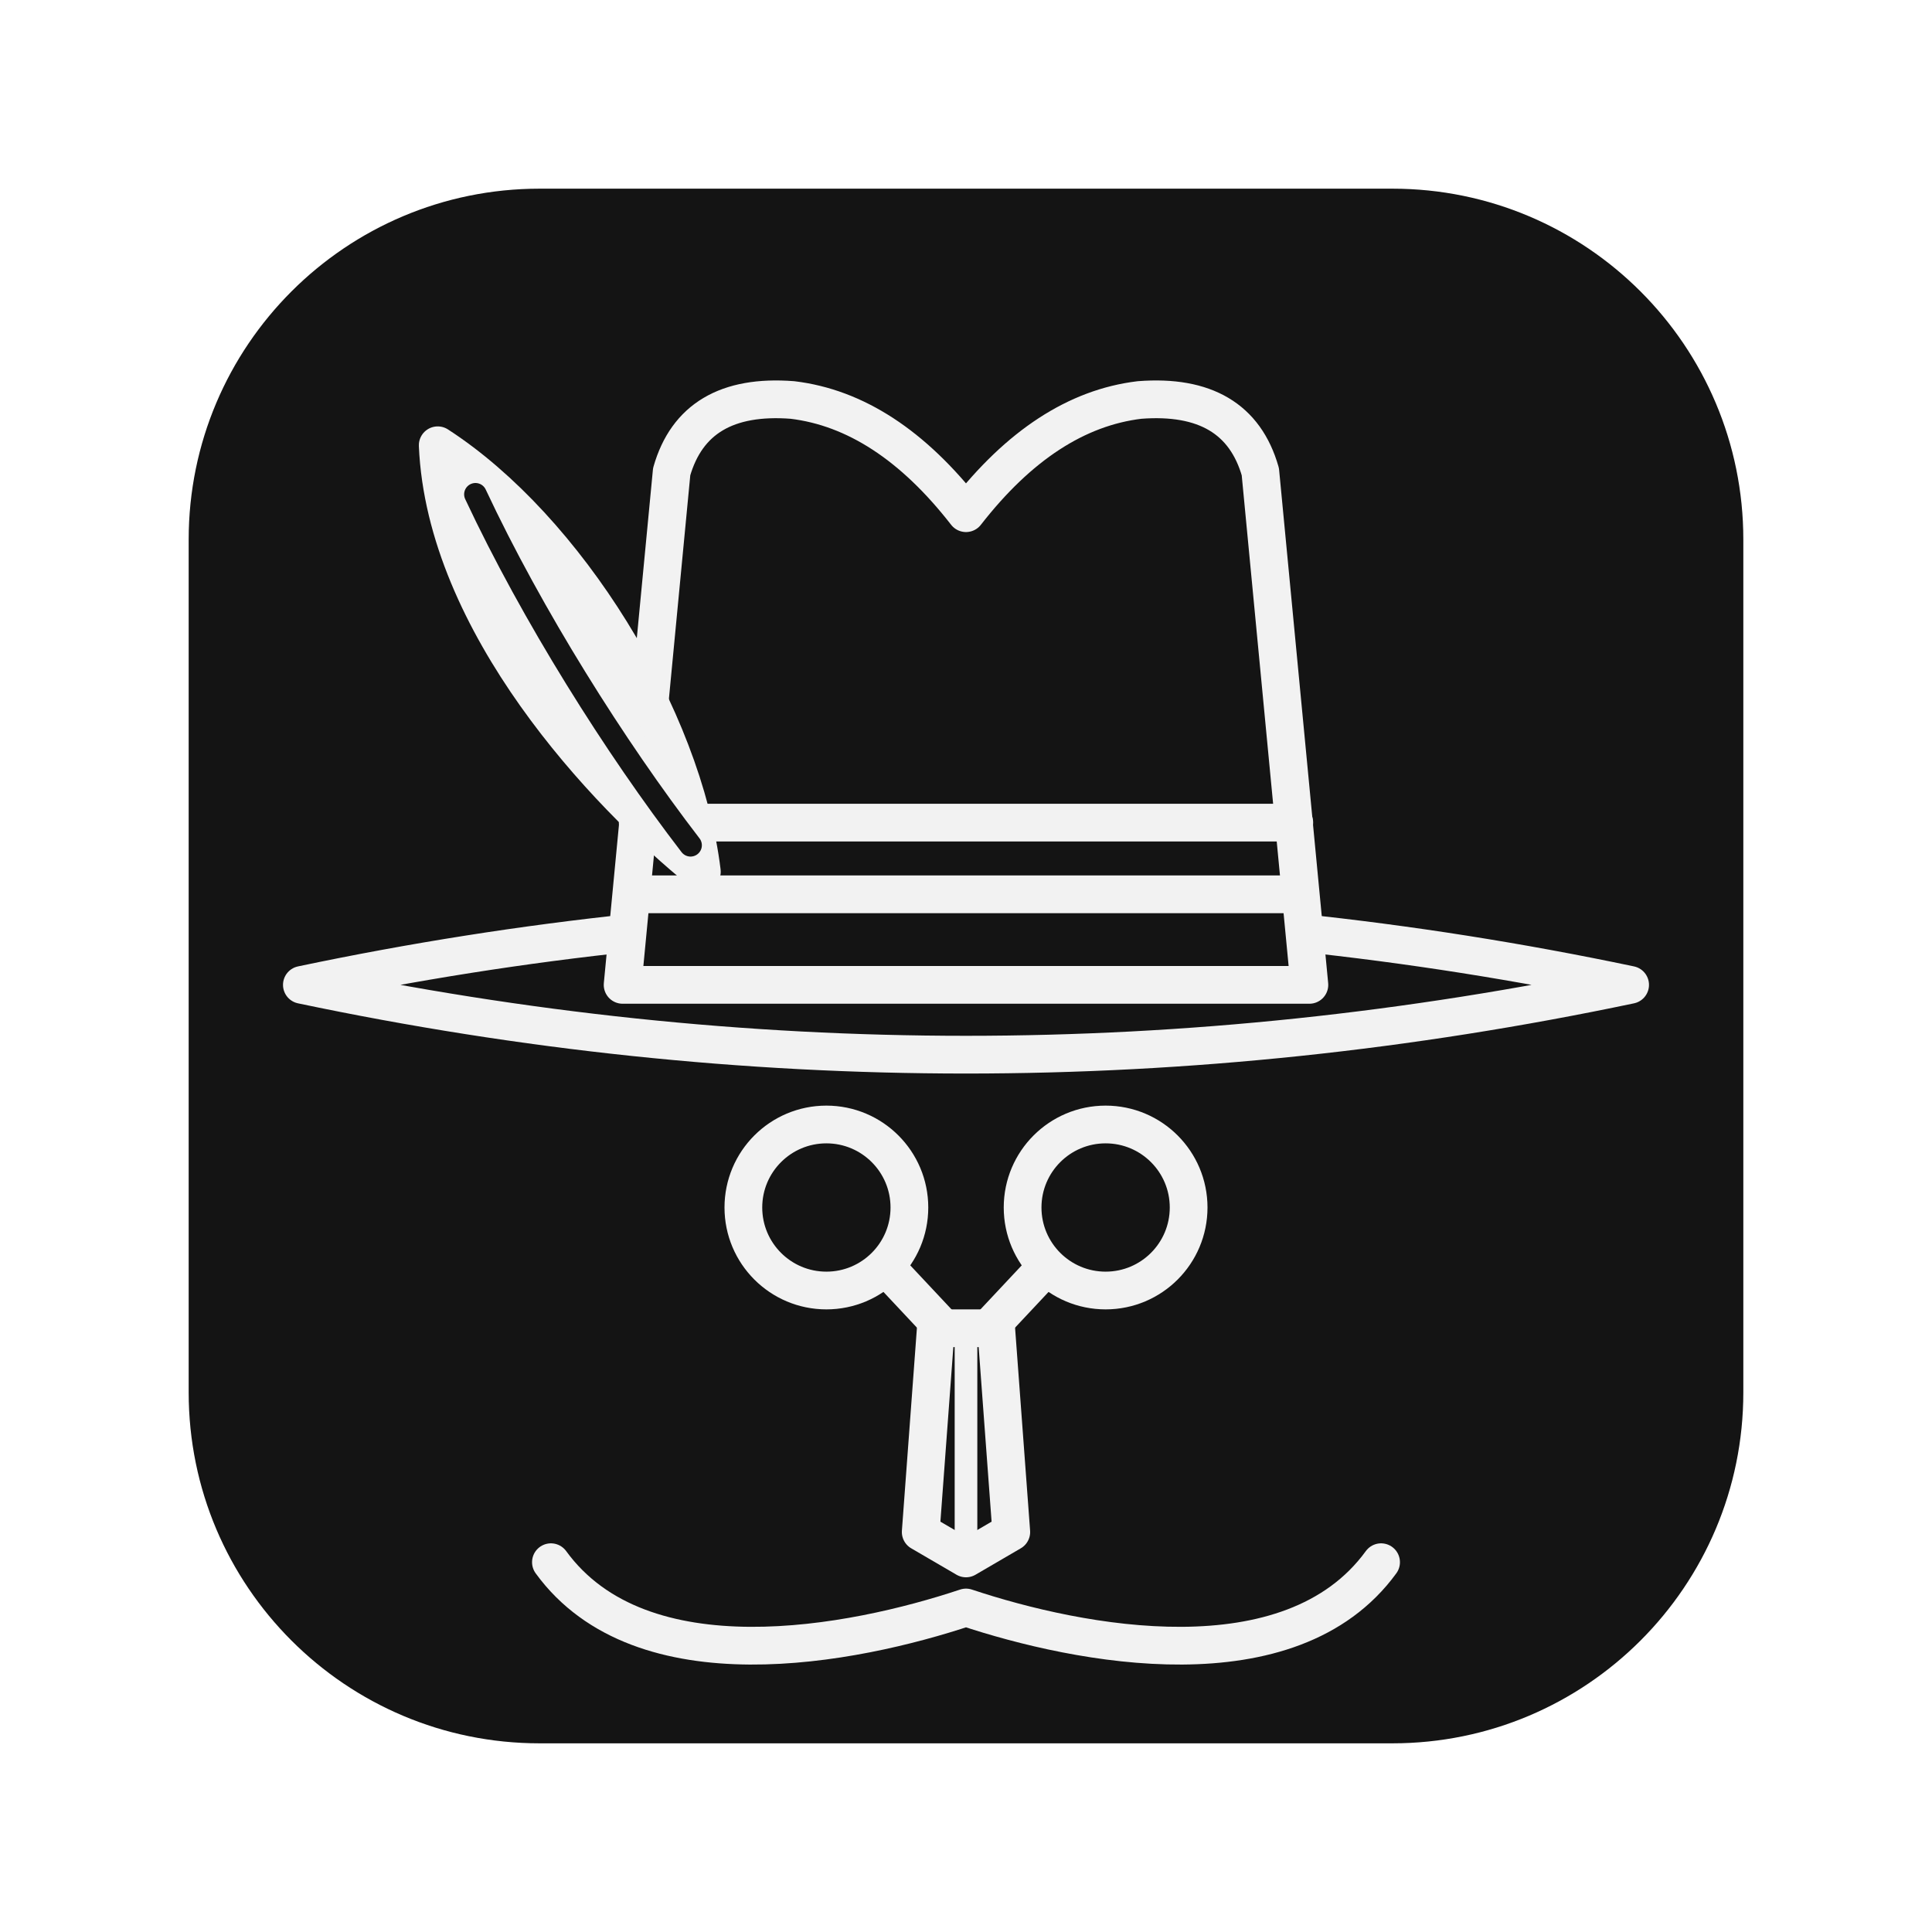
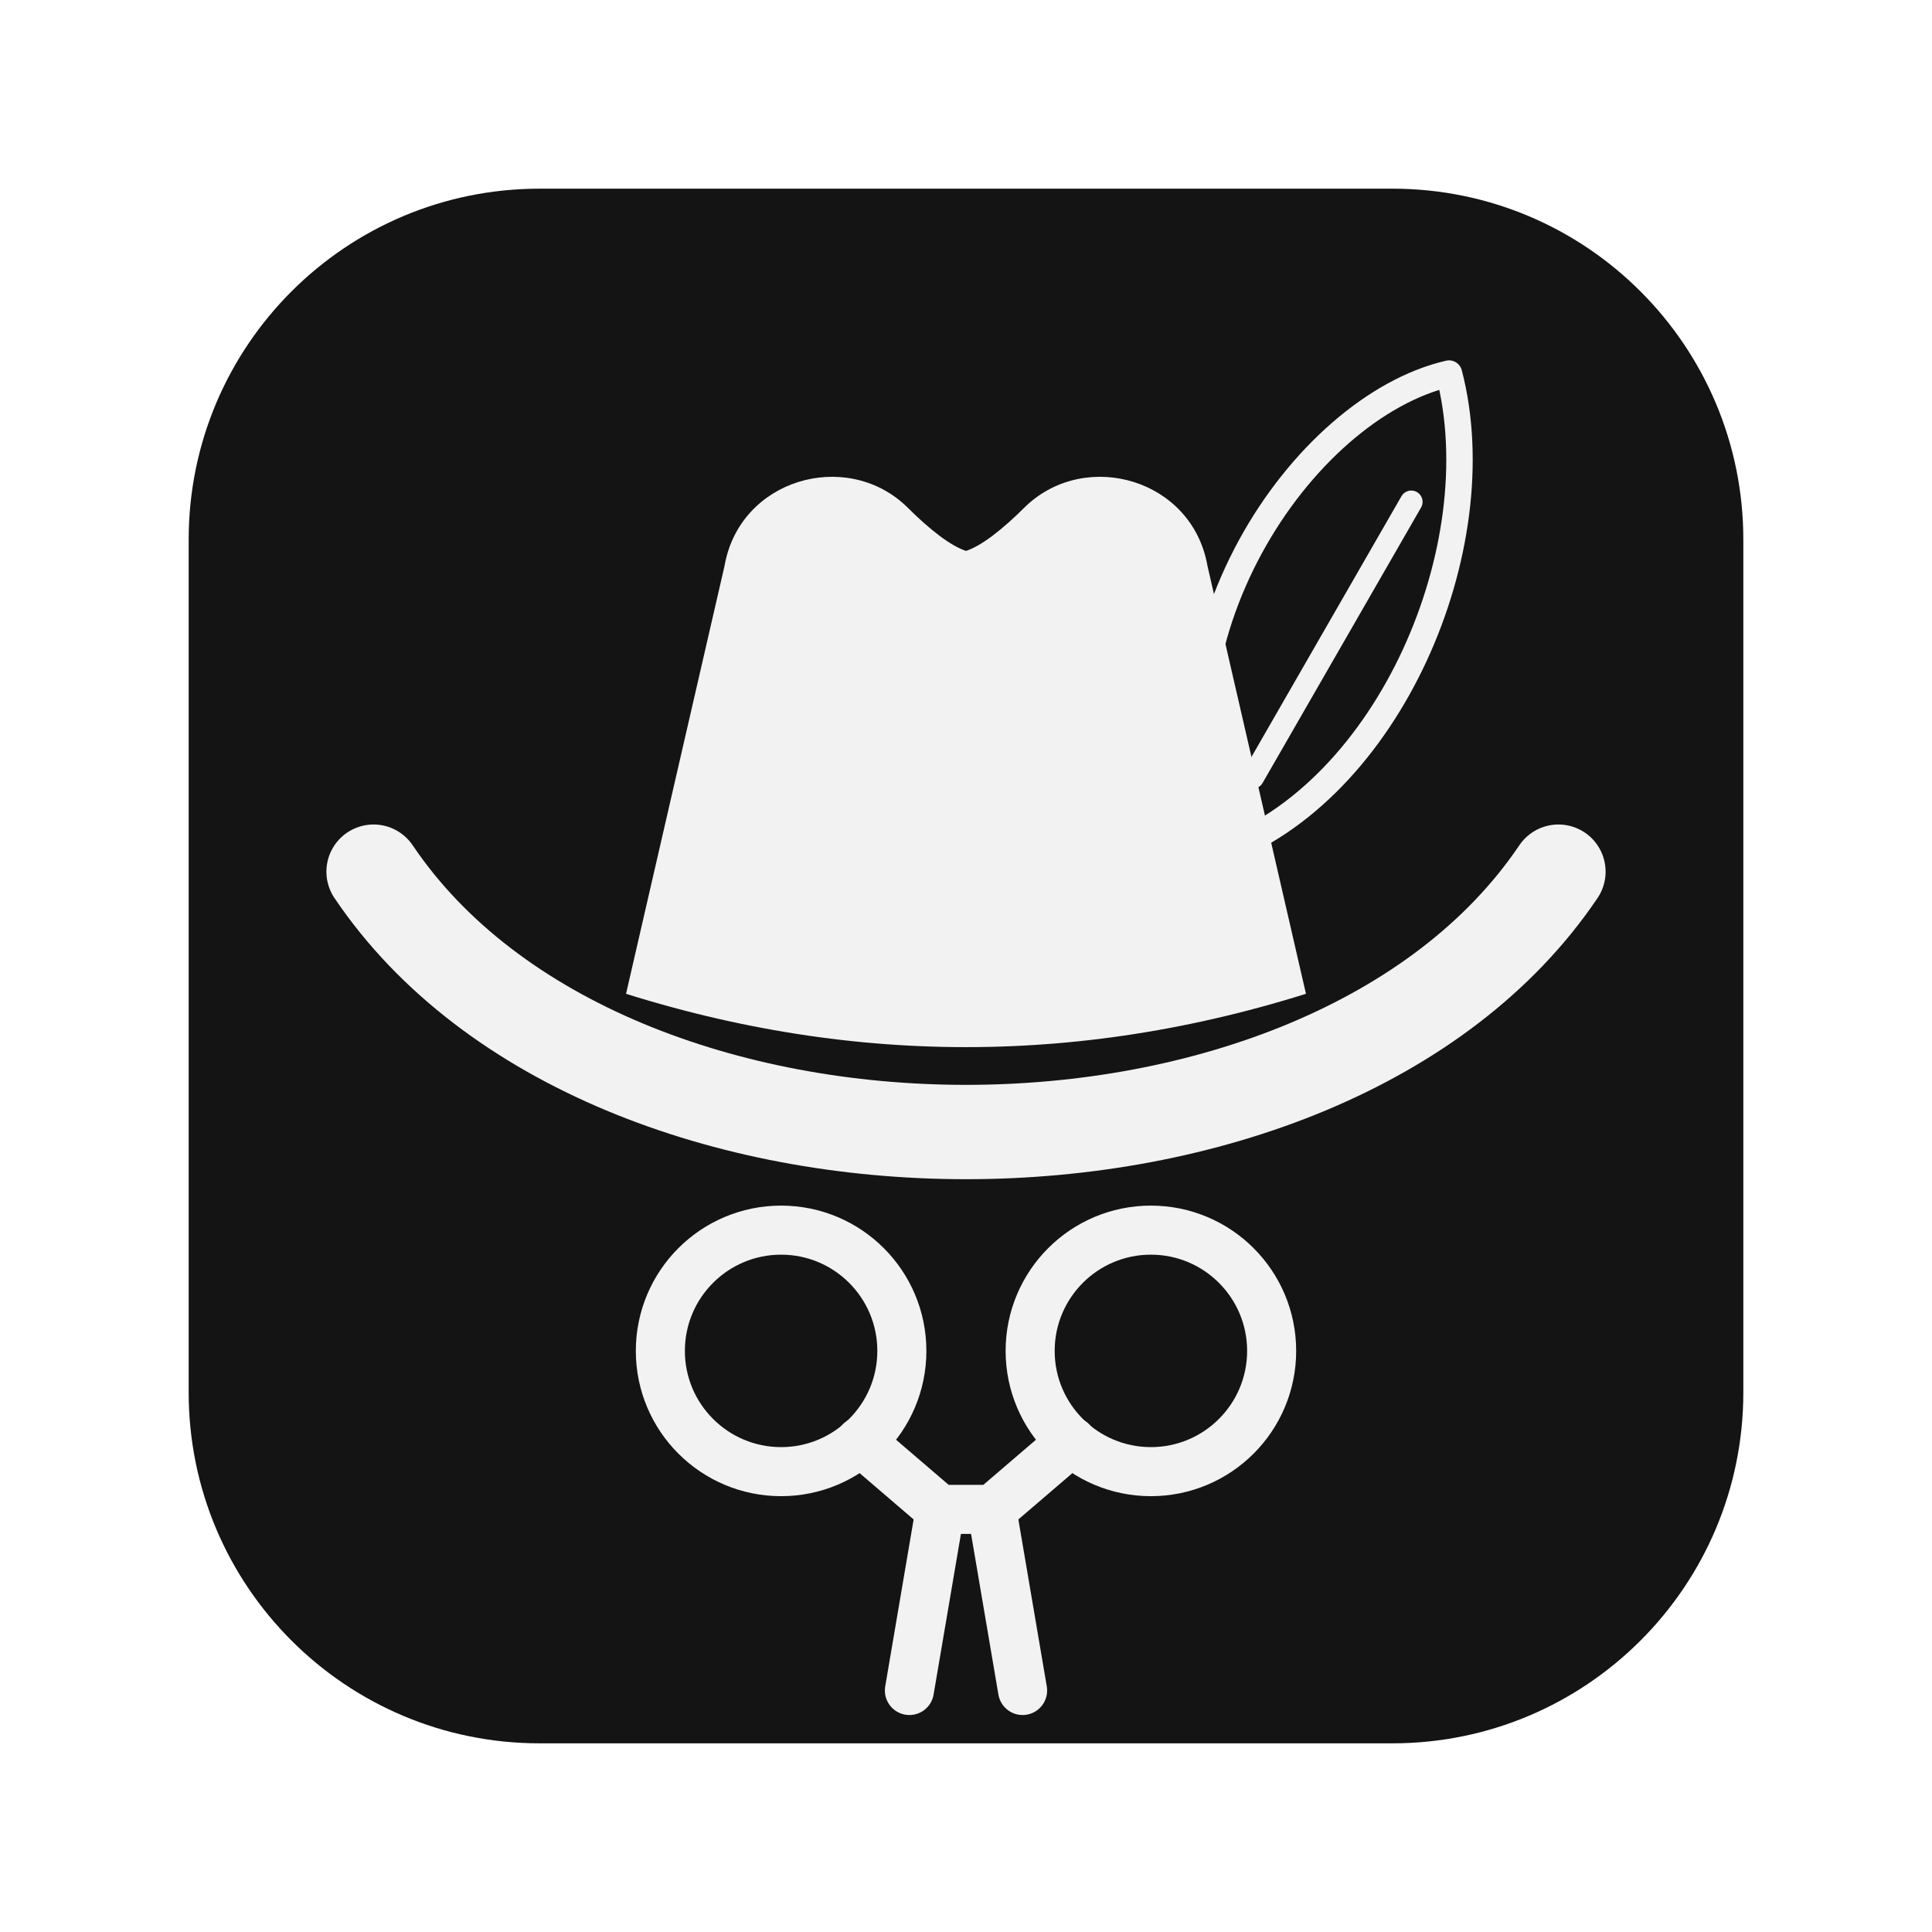
<svg xmlns="http://www.w3.org/2000/svg" width="1024" height="1024" viewBox="0 0 1024 1024">
  <rect x="100" y="100" width="824" height="824" rx="186" fill="#141414" />
-   <g fill="#141414" stroke="#f2f2f2" stroke-width="20" stroke-linecap="round" stroke-linejoin="round">
-     <path d="M160 522 Q512 448 864 522 Q512 596 160 522 Z" />
-     <path d="M330 522 L356 250 Q368 208 420 212 Q470 218 512 272 Q554 218 604 212 Q656 208 668 250 L694 522 Z" />
-     <path d="M338 436 L686 436 M335 474 L689 474" fill="none" />
-     <path d="M372 462 C 320 420, 236 330, 232 236 C 300 280, 362 380, 372 462 Z" fill="#f2f2f2" />
-     <path d="M366 448 C 326 396, 282 326, 252 262" fill="none" stroke="#141414" stroke-width="12" />
-     <circle cx="438" cy="640" r="44" />
-     <circle cx="586" cy="640" r="44" />
-     <path d="M470 672 L500 704 M554 672 L524 704" fill="none" />
-     <path d="M496 704 L488 812 L512 826 L536 812 L528 704 Z" />
-     <path d="M512 708 L512 826" fill="none" stroke-width="12" />
-     <path d="M292 828 C 340 894, 452 872, 512 852 C 572 872, 684 894, 732 828" fill="none" />
+   <g stroke-linecap="round" stroke-linejoin="round">
+     <path d="M646 452 C 606 340, 690 216, 768 198 C 792 290, 736 420, 646 452 Z" fill="#141414" stroke="#f2f2f2" stroke-width="14" />
+     <path d="M664 412 L748 266" fill="none" stroke="#f2f2f2" stroke-width="12" />
+     <path d="M326 552 L384 300 C 392 254, 448 238, 480 268 Q 500 288 512 292 Q 524 288 544 268 C 576 238, 632 254, 640 300 L698 552 Q 512 616 326 552 Z" fill="#f2f2f2" />
+     <path d="M314 542 Q 512 608 710 542" fill="none" stroke="#141414" stroke-width="40" />
+     <path d="M198 462 C 322 646, 702 646, 826 462" fill="none" stroke="#f2f2f2" stroke-width="50" />
+     <circle cx="414" cy="716" r="64" fill="none" stroke="#f2f2f2" stroke-width="26" />
+     <circle cx="610" cy="716" r="64" fill="none" stroke="#f2f2f2" stroke-width="26" />
+     <path d="M456 764 L498 800 M568 764 L526 800 M498 800 L526 800" fill="none" stroke="#f2f2f2" stroke-width="26" />
+     <path d="M498 802 L482 896 M526 802 L542 896" fill="none" stroke="#f2f2f2" stroke-width="26" />
  </g>
</svg>
